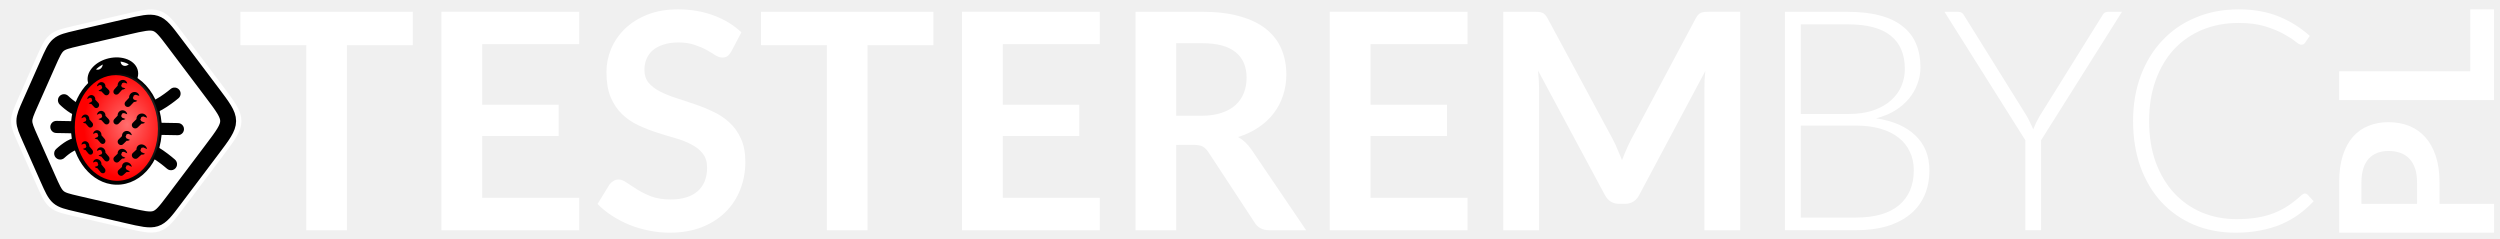
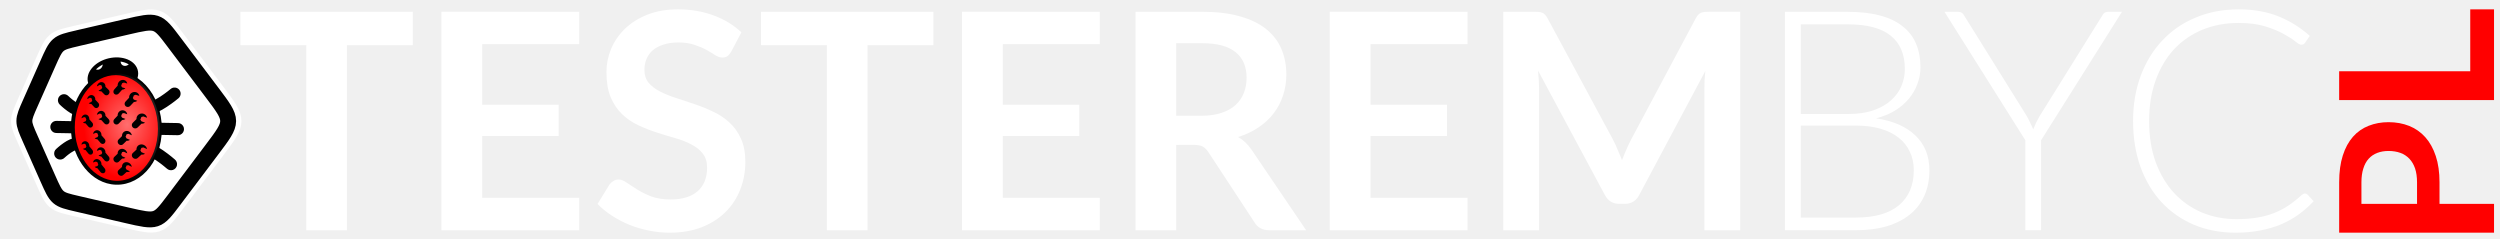
<svg xmlns="http://www.w3.org/2000/svg" xmlns:xlink="http://www.w3.org/1999/xlink" width="21cm" height="2cm" viewBox="0 0 210 20" version="1.1" id="svg1439">
  <defs id="defs1433">
    <radialGradient xlink:href="#linearGradient5689" id="radialGradient5691" cx="64.326" cy="96.216" fx="64.326" fy="96.216" r="7.019" gradientTransform="matrix(0,-0.9817508,0.7798978,0,19.37179,182.1664)" gradientUnits="userSpaceOnUse" />
    <linearGradient id="linearGradient5689">
      <stop style="stop-color:#ffffff;stop-opacity:1;" offset="0" id="stop5685" />
      <stop style="stop-color:#ffffff;stop-opacity:0;" offset="1" id="stop5687" />
    </linearGradient>
  </defs>
  <g id="layer1" transform="translate(0,-277)">
    <g id="g1055" transform="matrix(0.6679073,0,0,0.6679073,-52.3681,207.97)">
      <path style="fill:none;fill-opacity:1;stroke:#ffffff;stroke-width:2.098;stroke-linecap:butt;stroke-linejoin:miter;stroke-miterlimit:4;stroke-dasharray:none;stroke-opacity:1" d="m 87.851,107.65 c 0,0 1.477,-0.342 1.477,-0.342 0,0 1.573,-0.365 1.573,-0.365 0,0 1.678,-0.389 1.678,-0.389 0,0 1.794,-0.416 1.794,-0.416 3.989,-0.925 3.989,-0.925 6.215,2.029 0,0 1.179,1.564 1.179,1.564 0,0 1.226,1.627 1.226,1.627 0,0 1.276,1.693 1.276,1.693 0,0 1.329,1.764 1.329,1.764 2.833,3.759 2.833,3.759 0,7.518 0,0 -1.329,1.764 -1.329,1.764 0,0 -1.276,1.693 -1.276,1.693 0,0 -1.226,1.627 -1.226,1.627 0,0 -1.179,1.564 -1.179,1.564 -2.226,2.953 -2.226,2.953 -6.215,2.028 0,0 -1.794,-0.416 -1.794,-0.416 0,0 -1.678,-0.389 -1.678,-0.389 0,0 -1.573,-0.365 -1.573,-0.365 0,0 -1.477,-0.342 -1.477,-0.342 -2.701,-0.626 -2.701,-0.626 -3.939,-3.415 0,0 -0.593,-1.337 -0.593,-1.337 0,0 -0.577,-1.301 -0.577,-1.301 0,0 -0.562,-1.266 -0.562,-1.266 0,0 -0.547,-1.233 -0.547,-1.233 -1.052,-2.371 -1.052,-2.371 1.8e-5,-4.741 0,0 0.547,-1.233 0.547,-1.233 0,0 0.562,-1.266 0.562,-1.266 0,0 0.577,-1.301 0.577,-1.301 0,0 0.593,-1.337 0.593,-1.337 1.238,-2.789 1.238,-2.789 3.939,-3.415 0,0 0,0 0,0" id="path972" />
      <path id="path4808" d="m 88.151,108.16 c 0,0 1.409,-0.326 1.409,-0.326 0,0 1.5,-0.348 1.5,-0.348 0,0 1.6,-0.371 1.6,-0.371 0,0 1.711,-0.397 1.711,-0.397 3.803,-0.881 3.803,-0.881 5.925,1.934 0,0 1.124,1.491 1.124,1.491 0,0 1.169,1.551 1.169,1.551 0,0 1.217,1.614 1.217,1.614 0,0 1.268,1.682 1.268,1.682 2.701,3.584 2.701,3.584 0,7.168 0,0 -1.268,1.682 -1.268,1.682 0,0 -1.217,1.614 -1.217,1.614 0,0 -1.169,1.551 -1.169,1.551 0,0 -1.124,1.491 -1.124,1.491 -2.122,2.815 -2.122,2.815 -5.925,1.934 0,0 -1.711,-0.396 -1.711,-0.396 0,0 -1.6,-0.371 -1.6,-0.371 0,0 -1.5,-0.348 -1.5,-0.348 0,0 -1.409,-0.326 -1.409,-0.326 -2.575,-0.597 -2.575,-0.597 -3.755,-3.256 0,0 -0.566,-1.275 -0.566,-1.275 0,0 -0.55,-1.24 -0.55,-1.24 0,0 -0.536,-1.207 -0.536,-1.207 0,0 -0.521,-1.175 -0.521,-1.175 -1.003,-2.26 -1.003,-2.26 1.7e-5,-4.52 0,0 0.521,-1.175 0.521,-1.175 0,0 0.536,-1.207 0.536,-1.207 0,0 0.55,-1.24 0.55,-1.24 0,0 0.566,-1.275 0.566,-1.275 1.18,-2.659 1.18,-2.659 3.755,-3.256 0,0 0,0 0,0" style="fill:#ffffff;fill-opacity:1;stroke:#000000;stroke-width:2;stroke-linecap:butt;stroke-linejoin:miter;stroke-miterlimit:4;stroke-dasharray:none;stroke-opacity:1" />
      <g style="stroke:#ffffff;stroke-opacity:1" id="g1011" transform="matrix(0,-1.068323,1.068323,0,-7.834197,188.2703)">
        <path style="fill:#ffffff;fill-opacity:1;stroke:#ffffff;stroke-width:0.5;stroke-linecap:round;stroke-miterlimit:4;stroke-dasharray:none;stroke-opacity:1" d="m 70.856,97.005 c -0.605,0 -1.218,-0.354 -1.696,-0.972 -0.467,-0.603 -0.758,-1.399 -0.817,-2.203 -0.117,-1.592 0.697,-2.809 1.811,-2.809 1.114,0 2.213,1.216 2.47,2.809 0.129,0.803 0.025,1.599 -0.3,2.203 -0.333,0.618 -0.863,0.972 -1.468,0.972 0,0 0,0 0,0" id="path1007" />
        <path transform="scale(0.2645833)" id="path1009" d="m 274.531,359.254 c 0.223,-1.481 0.207,-3.054 -0.042,-4.619 -0.251,-1.538 -0.722,-3.034 -1.379,-4.397 -0.002,10e-4 -0.004,0.002 -0.006,0.003 -0.067,0.026 -0.137,0.05 -0.208,0.069 -0.071,0.019 -0.144,0.035 -0.218,0.048 -0.073,0.012 -0.148,0.021 -0.223,0.026 -0.054,0.003 -0.108,0.005 -0.163,0.005 -0.077,3e-5 -0.154,-0.004 -0.232,-0.011 -0.077,-0.007 -0.155,-0.018 -0.232,-0.032 -0.078,-0.015 -0.155,-0.033 -0.232,-0.054 -0.076,-0.021 -0.152,-0.046 -0.226,-0.074 -0.075,-0.028 -0.148,-0.059 -0.221,-0.094 -0.072,-0.035 -0.143,-0.073 -0.212,-0.114 -0.069,-0.041 -0.136,-0.084 -0.201,-0.13 -0.065,-0.046 -0.128,-0.096 -0.189,-0.147 -0.061,-0.052 -0.119,-0.106 -0.174,-0.162 -0.056,-0.056 -0.108,-0.115 -0.158,-0.176 -0.05,-0.06 -0.096,-0.122 -0.14,-0.186 -0.044,-0.064 -0.085,-0.129 -0.122,-0.196 -0.037,-0.066 -0.07,-0.134 -0.1,-0.202 -0.03,-0.069 -0.057,-0.139 -0.08,-0.209 -0.023,-0.07 -0.042,-0.141 -0.057,-0.211 -0.011,-0.05 -0.02,-0.1 -0.028,-0.149 -0.009,-0.071 -0.015,-0.142 -0.017,-0.212 -0.002,-0.07 -7.4e-4,-0.14 0.005,-0.209 0.005,-0.069 0.013,-0.138 0.026,-0.205 0.013,-0.067 0.03,-0.133 0.051,-0.197 0.02,-0.065 0.044,-0.128 0.071,-0.189 0.028,-0.061 0.059,-0.121 0.093,-0.178 0.034,-0.058 0.072,-0.113 0.112,-0.166 0.041,-0.053 0.085,-0.104 0.132,-0.153 0.047,-0.049 0.097,-0.094 0.15,-0.138 0.052,-0.043 0.107,-0.084 0.165,-0.121 -1.621,-1.589 -3.502,-2.452 -5.325,-2.453 -4.21,3e-4 -7.287,4.597 -6.846,10.615 0.472,6.438 4.737,11.998 9.496,11.998 2.061,-0.001 3.903,-1.092 5.173,-3.044 -0.022,-0.013 -0.045,-0.026 -0.067,-0.039 -0.075,-0.047 -0.147,-0.097 -0.218,-0.151 -0.071,-0.054 -0.139,-0.11 -0.205,-0.17 -0.066,-0.06 -0.129,-0.122 -0.189,-0.188 -0.06,-0.065 -0.118,-0.133 -0.172,-0.203 -0.054,-0.07 -0.105,-0.141 -0.153,-0.215 -0.048,-0.073 -0.092,-0.148 -0.133,-0.225 -0.04,-0.077 -0.077,-0.155 -0.11,-0.235 -0.033,-0.08 -0.062,-0.16 -0.088,-0.241 -0.025,-0.08 -0.046,-0.161 -0.064,-0.242 -0.013,-0.058 -0.023,-0.116 -0.032,-0.174 -0.011,-0.082 -0.018,-0.164 -0.02,-0.245 -0.003,-0.081 -0.002,-0.161 0.003,-0.241 0.004,-0.08 0.013,-0.159 0.025,-0.237 0.013,-0.077 0.031,-0.153 0.052,-0.228 0.021,-0.075 0.046,-0.147 0.074,-0.218 0.029,-0.071 0.062,-0.14 0.098,-0.206 0.036,-0.066 0.076,-0.13 0.119,-0.192 0.043,-0.061 0.09,-0.12 0.14,-0.176 0.05,-0.056 0.103,-0.109 0.159,-0.159 0.056,-0.05 0.114,-0.096 0.175,-0.14 0.062,-0.043 0.126,-0.083 0.193,-0.119 0.066,-0.036 0.134,-0.069 0.205,-0.099 0.071,-0.029 0.144,-0.054 0.218,-0.075 0.074,-0.021 0.15,-0.039 0.227,-0.053 0.077,-0.014 0.156,-0.023 0.235,-0.029 0.056,-0.004 0.113,-0.007 0.17,-0.007 0.081,5.1e-4 0.162,0.005 0.243,0.013 0.081,0.008 0.162,0.02 0.243,0.036 0.081,0.015 0.162,0.035 0.242,0.058 0.061,0.019 0.121,0.04 0.181,0.063 0,0 6.4e-4,-5e-5 6.4e-4,-5e-5" style="fill:#000000;fill-opacity:1;stroke:#ffffff;stroke-width:1.89;stroke-linecap:round;stroke-miterlimit:4;stroke-dasharray:none;stroke-opacity:1" />
      </g>
      <path style="fill:#ff0000;fill-opacity:1;stroke:#ffffff;stroke-width:0.516;stroke-miterlimit:4;stroke-dasharray:none;stroke-opacity:1" d="m 98.793,119.55 c 0,4.479 -3.057,7.617 -6.402,7.078 -2.952,-0.476 -5.102,-3.716 -5.102,-7.285 0,-3.569 2.15,-6.732 5.102,-7.101 1.553,-0.194 3.135,0.413 4.364,1.744 1.288,1.394 2.038,3.414 2.038,5.565 0,0 0,0 0,0" id="path1015" />
      <path id="path4814" d="m 91.975,118.389 -3.846,2.08 c -0.714,0.091 -1.309,0.4 -1.773,0.719 -0.564,0.387 -0.977,0.781 -0.977,0.781 a 0.914,0.914 0 1 0 1.258,1.324 c 0,0 0.322,-0.304 0.752,-0.6 0.43,-0.295 0.985,-0.49 1.072,-0.484 l 0.26,0.018 3.225,-1.746 3.766,2.174 0.215,0.014 c 0.347,0.021 1.311,0.476 2.049,0.984 0.737,0.508 1.303,1.006 1.303,1.006 a 0.914,0.914 0 1 0 1.209,-1.369 c 0,0 -0.636,-0.565 -1.475,-1.143 -0.74,-0.51 -1.617,-1.018 -2.596,-1.193 z" style="color:#000000;font-style:normal;font-variant:normal;font-weight:normal;font-stretch:normal;font-size:medium;line-height:normal;font-family:sans-serif;font-variant-ligatures:normal;font-variant-position:normal;font-variant-caps:normal;font-variant-numeric:normal;font-variant-alternates:normal;font-feature-settings:normal;text-indent:0;text-align:start;text-decoration:none;text-decoration-line:none;text-decoration-style:solid;text-decoration-color:#000000;letter-spacing:normal;word-spacing:normal;text-transform:none;writing-mode:lr-tb;direction:ltr;text-orientation:mixed;dominant-baseline:auto;baseline-shift:baseline;text-anchor:start;white-space:normal;shape-padding:0;clip-rule:nonzero;display:inline;overflow:visible;visibility:visible;opacity:1;isolation:auto;mix-blend-mode:normal;color-interpolation:sRGB;color-interpolation-filters:linearRGB;solid-color:#000000;solid-opacity:1;vector-effect:none;fill:#000000;fill-opacity:1;fill-rule:nonzero;stroke:#ffffff;stroke-width:0.3;stroke-linecap:round;stroke-linejoin:miter;stroke-miterlimit:4;stroke-dasharray:none;stroke-dashoffset:0;stroke-opacity:1;color-rendering:auto;image-rendering:auto;shape-rendering:auto;text-rendering:auto;enable-background:accumulate" />
      <path id="path4810" d="m 85.551,118.406 a 0.914,0.914 0 1 0 -0.031,1.826 l 15.207,0.273 a 0.914,0.914 0 1 0 0.033,-1.826 z" style="color:#000000;font-style:normal;font-variant:normal;font-weight:normal;font-stretch:normal;font-size:medium;line-height:normal;font-family:sans-serif;font-variant-ligatures:normal;font-variant-position:normal;font-variant-caps:normal;font-variant-numeric:normal;font-variant-alternates:normal;font-feature-settings:normal;text-indent:0;text-align:start;text-decoration:none;text-decoration-line:none;text-decoration-style:solid;text-decoration-color:#000000;letter-spacing:normal;word-spacing:normal;text-transform:none;writing-mode:lr-tb;direction:ltr;text-orientation:mixed;dominant-baseline:auto;baseline-shift:baseline;text-anchor:start;white-space:normal;shape-padding:0;clip-rule:nonzero;display:inline;overflow:visible;visibility:visible;opacity:1;isolation:auto;mix-blend-mode:normal;color-interpolation:sRGB;color-interpolation-filters:linearRGB;solid-color:#000000;solid-opacity:1;vector-effect:none;fill:#000000;fill-opacity:1;fill-rule:nonzero;stroke:#ffffff;stroke-width:0.3;stroke-linecap:round;stroke-linejoin:miter;stroke-miterlimit:4;stroke-dasharray:none;stroke-dashoffset:0;stroke-opacity:1;color-rendering:auto;image-rendering:auto;shape-rendering:auto;text-rendering:auto;enable-background:accumulate" />
      <g transform="matrix(0,-0.9817508,0.9817508,0,0.3047268,182.1664)" id="g4820">
        <path id="path4816" d="m 70.856,97.005 c -0.605,0 -1.218,-0.354 -1.696,-0.972 -0.467,-0.603 -0.758,-1.399 -0.817,-2.203 -0.117,-1.592 0.697,-2.809 1.811,-2.809 1.114,0 2.213,1.216 2.47,2.809 0.129,0.803 0.025,1.599 -0.3,2.203 -0.333,0.618 -0.863,0.972 -1.468,0.972 0,0 0,0 0,0" style="fill:#ffffff;fill-opacity:1;stroke:#000000;stroke-width:0.5;stroke-linecap:round;stroke-miterlimit:4;stroke-dasharray:none;stroke-opacity:1" />
        <path style="fill:#000000;fill-opacity:1;stroke:none;stroke-width:1.89;stroke-linecap:round;stroke-miterlimit:4;stroke-dasharray:none;stroke-opacity:1" d="m 274.531,359.254 c 0.223,-1.481 0.207,-3.054 -0.042,-4.619 -0.251,-1.538 -0.722,-3.034 -1.379,-4.397 -0.002,10e-4 -0.004,0.002 -0.006,0.003 -0.067,0.026 -0.137,0.05 -0.208,0.069 -0.071,0.019 -0.144,0.035 -0.218,0.048 -0.073,0.012 -0.148,0.021 -0.223,0.026 -0.054,0.003 -0.108,0.005 -0.163,0.005 -0.077,3e-5 -0.154,-0.004 -0.232,-0.011 -0.077,-0.007 -0.155,-0.018 -0.232,-0.032 -0.078,-0.015 -0.155,-0.033 -0.232,-0.054 -0.076,-0.021 -0.152,-0.046 -0.226,-0.074 -0.075,-0.028 -0.148,-0.059 -0.221,-0.094 -0.072,-0.035 -0.143,-0.073 -0.212,-0.114 -0.069,-0.041 -0.136,-0.084 -0.201,-0.13 -0.065,-0.046 -0.128,-0.096 -0.189,-0.147 -0.061,-0.052 -0.119,-0.106 -0.174,-0.162 -0.056,-0.056 -0.108,-0.115 -0.158,-0.176 -0.05,-0.06 -0.096,-0.122 -0.14,-0.186 -0.044,-0.064 -0.085,-0.129 -0.122,-0.196 -0.037,-0.066 -0.07,-0.134 -0.1,-0.202 -0.03,-0.069 -0.057,-0.139 -0.08,-0.209 -0.023,-0.07 -0.042,-0.141 -0.057,-0.211 -0.011,-0.05 -0.02,-0.1 -0.028,-0.149 -0.009,-0.071 -0.015,-0.142 -0.017,-0.212 -0.002,-0.07 -7.4e-4,-0.14 0.005,-0.209 0.005,-0.069 0.013,-0.138 0.026,-0.205 0.013,-0.067 0.03,-0.133 0.051,-0.197 0.02,-0.065 0.044,-0.128 0.071,-0.189 0.028,-0.061 0.059,-0.121 0.093,-0.178 0.034,-0.058 0.072,-0.113 0.112,-0.166 0.041,-0.053 0.085,-0.104 0.132,-0.153 0.047,-0.049 0.097,-0.094 0.15,-0.138 0.052,-0.043 0.107,-0.084 0.165,-0.121 -1.621,-1.589 -3.502,-2.452 -5.325,-2.453 -4.21,3e-4 -7.287,4.597 -6.846,10.615 0.472,6.438 4.737,11.998 9.496,11.998 2.061,-0.001 3.903,-1.092 5.173,-3.044 -0.022,-0.013 -0.045,-0.026 -0.067,-0.039 -0.075,-0.047 -0.147,-0.097 -0.218,-0.151 -0.071,-0.054 -0.139,-0.11 -0.205,-0.17 -0.066,-0.06 -0.129,-0.122 -0.189,-0.188 -0.06,-0.065 -0.118,-0.133 -0.172,-0.203 -0.054,-0.07 -0.105,-0.141 -0.153,-0.215 -0.048,-0.073 -0.092,-0.148 -0.133,-0.225 -0.04,-0.077 -0.077,-0.155 -0.11,-0.235 -0.033,-0.08 -0.062,-0.16 -0.088,-0.241 -0.025,-0.08 -0.046,-0.161 -0.064,-0.242 -0.013,-0.058 -0.023,-0.116 -0.032,-0.174 -0.011,-0.082 -0.018,-0.164 -0.02,-0.245 -0.003,-0.081 -0.002,-0.161 0.003,-0.241 0.004,-0.08 0.013,-0.159 0.025,-0.237 0.013,-0.077 0.031,-0.153 0.052,-0.228 0.021,-0.075 0.046,-0.147 0.074,-0.218 0.029,-0.071 0.062,-0.14 0.098,-0.206 0.036,-0.066 0.076,-0.13 0.119,-0.192 0.043,-0.061 0.09,-0.12 0.14,-0.176 0.05,-0.056 0.103,-0.109 0.159,-0.159 0.056,-0.05 0.114,-0.096 0.175,-0.14 0.062,-0.043 0.126,-0.083 0.193,-0.119 0.066,-0.036 0.134,-0.069 0.205,-0.099 0.071,-0.029 0.144,-0.054 0.218,-0.075 0.074,-0.021 0.15,-0.039 0.227,-0.053 0.077,-0.014 0.156,-0.023 0.235,-0.029 0.056,-0.004 0.113,-0.007 0.17,-0.007 0.081,5.1e-4 0.162,0.005 0.243,0.013 0.081,0.008 0.162,0.02 0.243,0.036 0.081,0.015 0.162,0.035 0.242,0.058 0.061,0.019 0.121,0.04 0.181,0.063 0,0 6.4e-4,-5e-5 6.4e-4,-5e-5" id="path4818" transform="scale(0.2645833)" />
      </g>
      <path id="path4812" d="m 100.316,114.213 a 0.914,0.914 0 0 0 -0.557,0.225 c 0,0 -0.564,0.477 -1.299,0.957 -0.735,0.48 -1.69,0.896 -2.035,0.904 l -0.219,0.006 -3.766,2.037 -3.225,-1.861 -0.256,0.008 c -0.085,0.002 -0.652,-0.216 -1.086,-0.529 -0.434,-0.313 -0.758,-0.631 -0.758,-0.631 a 0.914,0.914 0 1 0 -1.283,1.301 c 0,0 0.41,0.406 0.971,0.811 0.462,0.334 1.052,0.665 1.766,0.779 l 3.842,2.217 4.455,-2.41 c 0.976,-0.145 1.855,-0.619 2.594,-1.102 0.841,-0.55 1.48,-1.094 1.48,-1.094 a 0.914,0.914 0 0 0 -0.625,-1.617 z" style="color:#000000;font-style:normal;font-variant:normal;font-weight:normal;font-stretch:normal;font-size:medium;line-height:normal;font-family:sans-serif;font-variant-ligatures:normal;font-variant-position:normal;font-variant-caps:normal;font-variant-numeric:normal;font-variant-alternates:normal;font-feature-settings:normal;text-indent:0;text-align:start;text-decoration:none;text-decoration-line:none;text-decoration-style:solid;text-decoration-color:#000000;letter-spacing:normal;word-spacing:normal;text-transform:none;writing-mode:lr-tb;direction:ltr;text-orientation:mixed;dominant-baseline:auto;baseline-shift:baseline;text-anchor:start;white-space:normal;shape-padding:0;clip-rule:nonzero;display:inline;overflow:visible;visibility:visible;opacity:1;isolation:auto;mix-blend-mode:normal;color-interpolation:sRGB;color-interpolation-filters:linearRGB;solid-color:#000000;solid-opacity:1;vector-effect:none;fill:#000000;fill-opacity:1;fill-rule:nonzero;stroke:#ffffff;stroke-width:0.3;stroke-linecap:round;stroke-linejoin:miter;stroke-miterlimit:4;stroke-dasharray:none;stroke-dashoffset:0;stroke-opacity:1;color-rendering:auto;image-rendering:auto;shape-rendering:auto;text-rendering:auto;enable-background:accumulate" />
      <path id="path4822" d="m 98.515,119.545 c 0,4.262 -2.909,7.249 -6.093,6.736 -2.81,-0.453 -4.856,-3.536 -4.856,-6.933 0,-3.397 2.046,-6.407 4.856,-6.758 1.478,-0.185 2.983,0.393 4.153,1.66 1.225,1.326 1.939,3.249 1.939,5.296 0,0 0,0 0,0" style="fill:#ff0000;fill-opacity:1;stroke:#000000;stroke-width:0.491;stroke-miterlimit:4;stroke-dasharray:none;stroke-opacity:1" />
      <path style="opacity:0.433;fill:url(#radialGradient5691);fill-opacity:1;stroke:none;stroke-width:0.491;stroke-miterlimit:4;stroke-dasharray:none;stroke-opacity:1" d="m 98.515,119.545 c 0,4.262 -2.909,7.249 -6.093,6.736 -2.81,-0.453 -4.856,-3.536 -4.856,-6.933 0,-3.397 2.046,-6.407 4.856,-6.758 1.478,-0.185 2.983,0.393 4.153,1.66 1.225,1.326 1.939,3.249 1.939,5.296 0,0 0,0 0,0" id="path4862" />
      <path style="opacity:1;fill:#000000;fill-opacity:1;stroke:none;stroke-width:4.204;stroke-linecap:round;stroke-miterlimit:4;stroke-dasharray:none;stroke-opacity:1" d="m 89.681,115.362 c -0.168,0.085 -0.287,0.257 -0.315,0.453 0,0 0.347,-0.172 0.347,-0.172 0,0 0.188,0.048 0.188,0.048 0,0 0.104,0.282 0.104,0.282 0,0 -0.101,0.19 -0.101,0.19 0,0 -0.349,0.169 -0.349,0.169 0.097,0.078 0.218,0.114 0.341,0.101 0,0 0.37,0.399 0.37,0.399 0.085,0.097 0.215,0.135 0.338,0.098 0.124,-0.037 0.223,-0.143 0.256,-0.277 0.034,-0.134 -0.003,-0.275 -0.095,-0.366 0,0 -0.377,-0.397 -0.377,-0.397 0,0 -1.31e-4,-3.6e-4 -1.31e-4,-3.6e-4 0.007,-0.087 -0.005,-0.174 -0.034,-0.254 -0.051,-0.137 -0.151,-0.243 -0.278,-0.294 -0.126,-0.051 -0.268,-0.043 -0.395,0.021 0,0 7e-6,0 7e-6,0" id="path4826" />
      <path id="path4828" d="m 95.52,114.946 c 0.216,0.067 0.371,0.244 0.408,0.465 0,0 -0.448,-0.142 -0.448,-0.142 0,0 -0.238,0.082 -0.238,0.082 0,0 -0.13,0.329 -0.13,0.329 0,0 0.126,0.199 0.126,0.199 0,0 0.443,0.147 0.443,0.147 -0.124,0.1 -0.278,0.154 -0.433,0.153 0,0 -0.455,0.48 -0.455,0.48 -0.102,0.114 -0.257,0.166 -0.402,0.136 -0.145,-0.03 -0.258,-0.136 -0.297,-0.276 -0.039,-0.141 0.003,-0.294 0.109,-0.402 0,0 0.443,-0.476 0.443,-0.476 0,0 1.57e-4,-4e-4 1.57e-4,-4e-4 -0.008,-0.095 0.006,-0.191 0.041,-0.282 0.061,-0.158 0.183,-0.29 0.338,-0.367 0.156,-0.078 0.334,-0.093 0.494,-0.044 0,0 -3e-6,0 -3e-6,0" style="opacity:1;fill:#000000;fill-opacity:1;stroke:none;stroke-width:4.204;stroke-linecap:round;stroke-miterlimit:4;stroke-dasharray:none;stroke-opacity:1" />
      <path style="opacity:1;fill:#000000;fill-opacity:1;stroke:none;stroke-width:4.204;stroke-linecap:round;stroke-miterlimit:4;stroke-dasharray:none;stroke-opacity:1" d="m 96.481,117.669 c 0.224,0.08 0.385,0.269 0.423,0.496 0,0 -0.466,-0.17 -0.466,-0.17 0,0 -0.247,0.071 -0.247,0.071 0,0 -0.134,0.329 -0.134,0.329 0,0 0.131,0.21 0.131,0.21 0,0 0.46,0.174 0.46,0.174 -0.129,0.095 -0.289,0.141 -0.45,0.132 0,0 -0.472,0.463 -0.472,0.463 -0.106,0.11 -0.266,0.154 -0.417,0.116 -0.15,-0.038 -0.268,-0.152 -0.308,-0.298 -0.04,-0.145 0.003,-0.3 0.113,-0.404 0,0 0.46,-0.461 0.46,-0.461 0,0 1.63e-4,-4e-4 1.63e-4,-4e-4 -0.009,-0.097 0.006,-0.194 0.043,-0.285 0.064,-0.157 0.19,-0.285 0.35,-0.355 0.162,-0.071 0.346,-0.077 0.513,-0.018 0,0 -3e-6,0 -3e-6,0" id="path4830" />
      <path id="path4832" d="m 94.594,119.871 c 0.208,0.087 0.358,0.275 0.393,0.495 0,0 -0.432,-0.182 -0.432,-0.182 0,0 -0.229,0.058 -0.229,0.058 0,0 -0.125,0.311 -0.125,0.311 0,0 0.122,0.207 0.122,0.207 0,0 0.427,0.186 0.427,0.186 -0.12,0.086 -0.268,0.125 -0.418,0.109 0,0 -0.439,0.428 -0.439,0.428 -0.099,0.102 -0.248,0.138 -0.388,0.095 -0.14,-0.043 -0.249,-0.158 -0.286,-0.3 -0.037,-0.142 0.003,-0.289 0.106,-0.385 0,0 0.427,-0.426 0.427,-0.426 0,0 1.51e-4,-3.8e-4 1.51e-4,-3.8e-4 -0.008,-0.094 0.006,-0.187 0.04,-0.273 0.059,-0.149 0.176,-0.267 0.326,-0.328 0.15,-0.061 0.322,-0.06 0.477,0.004 0,0 -4e-6,0 -4e-6,0" style="opacity:1;fill:#000000;fill-opacity:1;stroke:none;stroke-width:4.204;stroke-linecap:round;stroke-miterlimit:4;stroke-dasharray:none;stroke-opacity:1" />
      <path id="path4834" d="m 88.953,117.8 c -0.162,0.074 -0.278,0.238 -0.305,0.429 0,0 0.336,-0.151 0.336,-0.151 0,0 0.182,0.057 0.182,0.057 0,0 0.101,0.283 0.101,0.283 0,0 -0.098,0.182 -0.098,0.182 0,0 -0.338,0.147 -0.338,0.147 0.094,0.082 0.211,0.123 0.33,0.117 0,0 0.358,0.412 0.358,0.412 0.082,0.1 0.208,0.144 0.327,0.114 0.12,-0.03 0.215,-0.129 0.248,-0.259 0.033,-0.13 -0.003,-0.271 -0.092,-0.365 0,0 -0.365,-0.411 -0.365,-0.411 0,0 -1.25e-4,-3.5e-4 -1.25e-4,-3.5e-4 0.007,-0.086 -0.005,-0.172 -0.033,-0.251 -0.103,-0.286 -0.395,-0.421 -0.651,-0.304 0,0 -8e-6,0 -8e-6,0" style="opacity:1;fill:#000000;fill-opacity:1;stroke:none;stroke-width:4.204;stroke-linecap:round;stroke-miterlimit:4;stroke-dasharray:none;stroke-opacity:1" />
      <path style="opacity:1;fill:#000000;fill-opacity:1;stroke:none;stroke-width:4.204;stroke-linecap:round;stroke-miterlimit:4;stroke-dasharray:none;stroke-opacity:1" d="m 90.432,119.763 c -0.173,0.069 -0.297,0.233 -0.325,0.43 0,0 0.358,-0.141 0.358,-0.141 0,0 0.195,0.067 0.195,0.067 0,0 0.108,0.297 0.108,0.297 0,0 -0.105,0.183 -0.105,0.183 0,0 -0.361,0.137 -0.361,0.137 0.1,0.089 0.225,0.137 0.352,0.136 0,0 0.383,0.443 0.383,0.443 0.088,0.107 0.222,0.159 0.35,0.134 0.128,-0.025 0.23,-0.123 0.265,-0.257 0.035,-0.133 -0.003,-0.28 -0.098,-0.382 0,0 -0.39,-0.441 -0.39,-0.441 0,0 -1.36e-4,-3.7e-4 -1.36e-4,-3.7e-4 0.007,-0.088 -0.005,-0.178 -0.036,-0.262 -0.053,-0.144 -0.157,-0.262 -0.288,-0.326 -0.13,-0.064 -0.277,-0.07 -0.408,-0.018 0,0 3e-6,-1e-5 3e-6,-1e-5" id="path4836" />
      <path id="path4838" d="m 96.481,121.574 c 0.224,0.097 0.385,0.298 0.423,0.528 0,0 -0.466,-0.205 -0.466,-0.205 0,0 -0.247,0.052 -0.247,0.052 0,0 -0.134,0.318 -0.134,0.318 0,0 0.131,0.22 0.131,0.22 0,0 0.46,0.209 0.46,0.209 -0.129,0.085 -0.289,0.12 -0.45,0.098 0,0 -0.472,0.428 -0.472,0.428 -0.106,0.102 -0.266,0.134 -0.417,0.085 -0.15,-0.05 -0.268,-0.173 -0.308,-0.321 -0.04,-0.148 0.003,-0.299 0.113,-0.395 0,0 0.46,-0.426 0.46,-0.426 0,0 1.62e-4,-3.9e-4 1.62e-4,-3.9e-4 -0.009,-0.098 0.006,-0.194 0.043,-0.282 0.133,-0.318 0.518,-0.458 0.863,-0.308 0,0 -3e-6,-3e-5 -3e-6,-3e-5" style="opacity:1;fill:#000000;fill-opacity:1;stroke:none;stroke-width:4.204;stroke-linecap:round;stroke-miterlimit:4;stroke-dasharray:none;stroke-opacity:1" />
      <path style="opacity:1;fill:#000000;fill-opacity:1;stroke:none;stroke-width:4.204;stroke-linecap:round;stroke-miterlimit:4;stroke-dasharray:none;stroke-opacity:1" d="m 88.953,121.139 c -0.162,0.062 -0.278,0.217 -0.305,0.407 0,0 0.336,-0.126 0.336,-0.126 0,0 0.182,0.07 0.182,0.07 0,0 0.101,0.291 0.101,0.291 0,0 -0.098,0.175 -0.098,0.175 0,0 -0.338,0.122 -0.338,0.122 0.094,0.089 0.211,0.139 0.33,0.142 0,0 0.358,0.439 0.358,0.439 0.082,0.106 0.208,0.16 0.327,0.139 0.12,-0.021 0.215,-0.113 0.248,-0.241 0.033,-0.128 -0.003,-0.271 -0.092,-0.372 0,0 -0.365,-0.438 -0.365,-0.438 0,0 -1.25e-4,-3.6e-4 -1.25e-4,-3.6e-4 0.007,-0.085 -0.005,-0.172 -0.033,-0.254 -0.103,-0.294 -0.395,-0.451 -0.651,-0.353 0,0 -1.5e-5,-3e-5 -1.5e-5,-3e-5" id="path4840" />
      <path style="opacity:1;fill:#000000;fill-opacity:1;stroke:none;stroke-width:4.204;stroke-linecap:round;stroke-miterlimit:4;stroke-dasharray:none;stroke-opacity:1" d="m 94.594,123.816 c 0.208,0.103 0.358,0.303 0.393,0.526 0,0 -0.432,-0.216 -0.432,-0.216 0,0 -0.229,0.04 -0.229,0.04 0,0 -0.125,0.301 -0.125,0.301 0,0 0.122,0.217 0.122,0.217 0,0 0.427,0.22 0.427,0.22 -0.12,0.076 -0.268,0.103 -0.418,0.076 0,0 -0.439,0.393 -0.439,0.393 -0.099,0.094 -0.248,0.119 -0.388,0.065 -0.14,-0.054 -0.249,-0.177 -0.286,-0.322 -0.037,-0.145 0.003,-0.289 0.106,-0.376 0,0 0.427,-0.392 0.427,-0.392 0,0 1.51e-4,-3.7e-4 1.51e-4,-3.7e-4 -0.008,-0.094 0.006,-0.187 0.04,-0.27 0.123,-0.301 0.481,-0.42 0.802,-0.261 0,0 -3e-6,-4e-5 -3e-6,-4e-5" id="path4842" />
      <path id="path4844" d="m 90.432,123.38 c -0.173,0.056 -0.297,0.209 -0.325,0.404 0,0 0.358,-0.112 0.358,-0.112 0,0 0.195,0.082 0.195,0.082 0,0 0.108,0.306 0.108,0.306 0,0 -0.105,0.175 -0.105,0.175 0,0 -0.361,0.108 -0.361,0.108 0.1,0.097 0.225,0.155 0.352,0.164 0,0 0.383,0.473 0.383,0.473 0.088,0.114 0.222,0.176 0.35,0.161 0.128,-0.015 0.23,-0.105 0.265,-0.236 0.035,-0.131 -0.003,-0.28 -0.098,-0.39 0,0 -0.39,-0.472 -0.39,-0.472 0,0 -1.36e-4,-3.8e-4 -1.36e-4,-3.8e-4 0.007,-0.088 -0.005,-0.178 -0.036,-0.264 -0.11,-0.309 -0.423,-0.487 -0.696,-0.399 0,0 3e-6,-3e-5 3e-6,-3e-5" style="opacity:1;fill:#000000;fill-opacity:1;stroke:none;stroke-width:4.204;stroke-linecap:round;stroke-miterlimit:4;stroke-dasharray:none;stroke-opacity:1" />
      <path id="path4846" d="m 90.92,117.339 c -0.177,0.079 -0.303,0.251 -0.332,0.452 0,0 0.366,-0.161 0.366,-0.161 0,0 0.199,0.057 0.199,0.057 0,0 0.11,0.295 0.11,0.295 0,0 -0.107,0.191 -0.107,0.191 0,0 -0.369,0.157 -0.369,0.157 0.102,0.084 0.23,0.127 0.36,0.119 0,0 0.391,0.427 0.391,0.427 0.09,0.104 0.227,0.149 0.357,0.117 0.131,-0.032 0.235,-0.137 0.271,-0.273 0.036,-0.137 -0.003,-0.283 -0.101,-0.381 0,0 -0.399,-0.425 -0.399,-0.425 0,0 -1.39e-4,-3.7e-4 -1.39e-4,-3.7e-4 0.007,-0.09 -0.005,-0.179 -0.036,-0.262 -0.054,-0.143 -0.16,-0.256 -0.294,-0.314 -0.133,-0.058 -0.283,-0.056 -0.417,0.003 0,0 3e-6,0 3e-6,0" style="opacity:1;fill:#000000;fill-opacity:1;stroke:none;stroke-width:4.204;stroke-linecap:round;stroke-miterlimit:4;stroke-dasharray:none;stroke-opacity:1" />
      <path id="path4848" d="m 94.026,117.256 c 0.203,0.075 0.35,0.254 0.384,0.469 0,0 -0.422,-0.158 -0.422,-0.158 0,0 -0.224,0.069 -0.224,0.069 0,0 -0.122,0.314 -0.122,0.314 0,0 0.119,0.199 0.119,0.199 0,0 0.418,0.162 0.418,0.162 -0.117,0.091 -0.262,0.137 -0.408,0.13 0,0 -0.429,0.446 -0.429,0.446 -0.097,0.106 -0.242,0.15 -0.379,0.114 -0.137,-0.035 -0.244,-0.143 -0.28,-0.281 -0.036,-0.138 0.003,-0.286 0.103,-0.386 0,0 0.418,-0.443 0.418,-0.443 0,0 1.48e-4,-3.9e-4 1.48e-4,-3.9e-4 -0.008,-0.092 0.006,-0.185 0.039,-0.272 0.058,-0.151 0.172,-0.273 0.318,-0.341 0.147,-0.069 0.315,-0.076 0.466,-0.021 0,0 -4e-6,-10e-6 -4e-6,-10e-6" style="opacity:1;fill:#000000;fill-opacity:1;stroke:none;stroke-width:4.204;stroke-linecap:round;stroke-miterlimit:4;stroke-dasharray:none;stroke-opacity:1" />
      <path style="opacity:1;fill:#000000;fill-opacity:1;stroke:none;stroke-width:4.204;stroke-linecap:round;stroke-miterlimit:4;stroke-dasharray:none;stroke-opacity:1" d="m 94.026,122.131 c 0.203,0.095 0.35,0.288 0.384,0.507 0,0 -0.422,-0.2 -0.422,-0.2 0,0 -0.224,0.047 -0.224,0.047 0,0 -0.122,0.302 -0.122,0.302 0,0 0.119,0.21 0.119,0.21 0,0 0.418,0.203 0.418,0.203 -0.117,0.08 -0.262,0.111 -0.408,0.09 0,0 -0.429,0.404 -0.429,0.404 -0.097,0.097 -0.242,0.126 -0.379,0.077 -0.137,-0.049 -0.244,-0.167 -0.28,-0.309 -0.036,-0.142 0.003,-0.286 0.103,-0.376 0,0 0.418,-0.402 0.418,-0.402 0,0 1.48e-4,-3.7e-4 1.48e-4,-3.7e-4 -0.008,-0.093 0.006,-0.185 0.039,-0.269 0.121,-0.302 0.471,-0.431 0.784,-0.285 0,0 -4e-6,-3e-5 -4e-6,-3e-5" id="path4850" />
      <path id="path4852" d="m 90.92,121.908 c -0.177,0.062 -0.303,0.221 -0.332,0.419 0,0 0.366,-0.125 0.366,-0.125 0,0 0.199,0.077 0.199,0.077 0,0 0.11,0.305 0.11,0.305 0,0 -0.107,0.18 -0.107,0.18 0,0 -0.369,0.121 -0.369,0.121 0.102,0.094 0.23,0.149 0.36,0.154 0,0 0.391,0.466 0.391,0.466 0.09,0.113 0.227,0.171 0.357,0.152 0.131,-0.019 0.235,-0.114 0.271,-0.247 0.036,-0.133 -0.003,-0.283 -0.101,-0.391 0,0 -0.399,-0.465 -0.399,-0.465 0,0 -1.38e-4,-3.8e-4 -1.38e-4,-3.8e-4 0.007,-0.089 -0.005,-0.18 -0.036,-0.266 -0.054,-0.148 -0.16,-0.272 -0.294,-0.343 -0.133,-0.071 -0.283,-0.084 -0.417,-0.038 0,0 2e-6,-2e-5 2e-6,-2e-5" style="opacity:1;fill:#000000;fill-opacity:1;stroke:none;stroke-width:4.204;stroke-linecap:round;stroke-miterlimit:4;stroke-dasharray:none;stroke-opacity:1" />
      <path style="opacity:1;fill:#000000;fill-opacity:1;stroke:none;stroke-width:4.204;stroke-linecap:round;stroke-miterlimit:4;stroke-dasharray:none;stroke-opacity:1" d="m 94.026,113.42 c 0.203,0.059 0.35,0.226 0.384,0.44 0,0 -0.422,-0.125 -0.422,-0.125 0,0 -0.224,0.087 -0.224,0.087 0,0 -0.122,0.324 -0.122,0.324 0,0 0.119,0.19 0.119,0.19 0,0 0.418,0.129 0.418,0.129 -0.117,0.1 -0.262,0.157 -0.408,0.162 0,0 -0.429,0.479 -0.429,0.479 -0.097,0.114 -0.242,0.168 -0.379,0.144 -0.137,-0.025 -0.244,-0.124 -0.28,-0.26 -0.036,-0.135 0.003,-0.286 0.103,-0.394 0,0 0.418,-0.476 0.418,-0.476 0,0 1.48e-4,-4e-4 1.48e-4,-4e-4 -0.008,-0.092 0.006,-0.186 0.039,-0.275 0.058,-0.155 0.172,-0.287 0.318,-0.366 0.147,-0.08 0.315,-0.101 0.466,-0.057 0,0 -4e-6,0 -4e-6,0" id="path4854" />
      <path id="path4856" d="m 90.92,113.744 c -0.177,0.093 -0.303,0.275 -0.332,0.477 0,0 0.366,-0.19 0.366,-0.19 0,0 0.199,0.042 0.199,0.042 0,0 0.11,0.286 0.11,0.286 0,0 -0.107,0.199 -0.107,0.199 0,0 -0.369,0.186 -0.369,0.186 0.102,0.076 0.23,0.109 0.36,0.091 0,0 0.391,0.397 0.391,0.397 0.09,0.097 0.227,0.131 0.357,0.089 0.131,-0.042 0.235,-0.155 0.271,-0.295 0.036,-0.139 -0.003,-0.283 -0.101,-0.373 0,0 -0.399,-0.395 -0.399,-0.395 0,0 -1.39e-4,-3.6e-4 -1.39e-4,-3.6e-4 0.007,-0.09 -0.005,-0.179 -0.036,-0.26 -0.054,-0.139 -0.16,-0.244 -0.294,-0.291 -0.133,-0.047 -0.283,-0.034 -0.417,0.036 0,0 3e-6,0 3e-6,0" style="opacity:1;fill:#000000;fill-opacity:1;stroke:none;stroke-width:4.204;stroke-linecap:round;stroke-miterlimit:4;stroke-dasharray:none;stroke-opacity:1" />
    </g>
    <path id="path853" style="font-style:normal;font-variant:normal;font-weight:bold;font-stretch:normal;font-size:25.385px;line-height:1.25;font-family:Lato;-inkscape-font-specification:'Lato Bold';letter-spacing:0px;word-spacing:0px;fill:#ffffff;fill-opacity:1;stroke:none;stroke-width:0.446;stroke-miterlimit:4;stroke-dasharray:none;stroke-opacity:1" d="m 34.677,277.989 v 2.805 H 29.143 v 15.549 H 25.728 V 280.794 H 20.194 v -2.805 z" />
    <path id="path855" style="font-style:normal;font-variant:normal;font-weight:bold;font-stretch:normal;font-size:25.385px;line-height:1.25;font-family:Lato;-inkscape-font-specification:'Lato Bold';letter-spacing:0px;word-spacing:0px;fill:#ffffff;fill-opacity:1;stroke:none;stroke-width:0.446;stroke-miterlimit:4;stroke-dasharray:none;stroke-opacity:1" d="m 48.654,277.989 v 2.716 h -8.149 v 5.09 h 6.423 v 2.627 h -6.423 v 5.191 h 8.149 v 2.729 H 37.078 v -18.354 z" />
    <path id="path857" style="font-style:normal;font-variant:normal;font-weight:bold;font-stretch:normal;font-size:25.385px;line-height:1.25;font-family:Lato;-inkscape-font-specification:'Lato Bold';letter-spacing:0px;word-spacing:0px;fill:#ffffff;fill-opacity:1;stroke:none;stroke-width:0.446;stroke-miterlimit:4;stroke-dasharray:none;stroke-opacity:1" d="m 61.429,281.328 q -0.152,0.267 -0.33,0.393 -0.165,0.114 -0.419,0.114 -0.267,0 -0.584,-0.19 -0.305,-0.203 -0.736,-0.444 -0.432,-0.241 -1.015,-0.432 -0.571,-0.203 -1.358,-0.203 -0.711,0 -1.244,0.178 -0.533,0.165 -0.901,0.47 -0.355,0.305 -0.533,0.736 -0.178,0.419 -0.178,0.927 0,0.647 0.355,1.079 0.368,0.432 0.965,0.736 0.597,0.305 1.358,0.546 0.762,0.241 1.561,0.52 0.8,0.267 1.561,0.635 0.762,0.355 1.358,0.914 0.597,0.546 0.952,1.345 0.368,0.8 0.368,1.942 0,1.244 -0.432,2.335 -0.419,1.079 -1.244,1.891 -0.812,0.8 -1.993,1.269 -1.18,0.457 -2.704,0.457 -0.876,0 -1.726,-0.178 -0.85,-0.165 -1.637,-0.482 -0.774,-0.317 -1.46,-0.762 -0.685,-0.444 -1.219,-0.99 l 1.003,-1.637 q 0.127,-0.178 0.33,-0.292 0.203,-0.127 0.432,-0.127 0.317,0 0.685,0.267 0.368,0.254 0.876,0.571 0.508,0.317 1.18,0.584 0.685,0.254 1.637,0.254 1.46,0 2.259,-0.685 0.8,-0.698 0.8,-1.993 0,-0.723 -0.368,-1.18 -0.355,-0.457 -0.952,-0.762 -0.597,-0.317 -1.358,-0.533 -0.762,-0.216 -1.549,-0.47 -0.787,-0.254 -1.549,-0.609 -0.762,-0.355 -1.358,-0.927 -0.597,-0.571 -0.965,-1.422 -0.355,-0.863 -0.355,-2.12 0,-1.003 0.393,-1.955 0.406,-0.952 1.168,-1.688 0.762,-0.736 1.879,-1.18 1.117,-0.444 2.564,-0.444 1.625,0 2.995,0.508 1.371,0.508 2.335,1.422 z" />
    <path id="path859" style="font-style:normal;font-variant:normal;font-weight:bold;font-stretch:normal;font-size:25.385px;line-height:1.25;font-family:Lato;-inkscape-font-specification:'Lato Bold';letter-spacing:0px;word-spacing:0px;fill:#ffffff;fill-opacity:1;stroke:none;stroke-width:0.446;stroke-miterlimit:4;stroke-dasharray:none;stroke-opacity:1" d="m 78.407,277.989 v 2.805 h -5.534 v 15.549 H 69.459 V 280.794 H 63.925 v -2.805 z" />
    <path id="path861" style="font-style:normal;font-variant:normal;font-weight:bold;font-stretch:normal;font-size:25.385px;line-height:1.25;font-family:Lato;-inkscape-font-specification:'Lato Bold';letter-spacing:0px;word-spacing:0px;fill:#ffffff;fill-opacity:1;stroke:none;stroke-width:0.446;stroke-miterlimit:4;stroke-dasharray:none;stroke-opacity:1" d="m 92.385,277.989 v 2.716 h -8.149 v 5.09 h 6.423 v 2.627 h -6.423 v 5.191 h 8.149 v 2.729 H 80.809 v -18.354 z" />
    <path id="path863" style="font-style:normal;font-variant:normal;font-weight:bold;font-stretch:normal;font-size:25.385px;line-height:1.25;font-family:Lato;-inkscape-font-specification:'Lato Bold';letter-spacing:0px;word-spacing:0px;fill:#ffffff;fill-opacity:1;stroke:none;stroke-width:0.446;stroke-miterlimit:4;stroke-dasharray:none;stroke-opacity:1" d="m 98.8,289.172 v 7.171 h -3.414 v -18.354 h 5.597 q 1.866,0 3.199,0.393 1.345,0.381 2.196,1.079 0.863,0.698 1.269,1.675 0.406,0.965 0.406,2.132 0,0.927 -0.279,1.752 -0.267,0.825 -0.787,1.498 -0.508,0.673 -1.269,1.18 -0.749,0.508 -1.714,0.812 0.647,0.368 1.117,1.053 l 4.595,6.778 h -3.084 q -0.876,0 -1.269,-0.685 l -3.859,-5.877 q -0.216,-0.33 -0.482,-0.47 -0.254,-0.14 -0.762,-0.14 z m 0,-2.45 h 2.132 q 0.965,0 1.675,-0.241 0.723,-0.241 1.18,-0.66 0.47,-0.432 0.698,-1.015 0.228,-0.584 0.228,-1.282 0,-1.396 -0.927,-2.145 -0.914,-0.749 -2.805,-0.749 h -2.183 z" />
    <path id="path865" style="font-style:normal;font-variant:normal;font-weight:bold;font-stretch:normal;font-size:25.385px;line-height:1.25;font-family:Lato;-inkscape-font-specification:'Lato Bold';letter-spacing:0px;word-spacing:0px;fill:#ffffff;fill-opacity:1;stroke:none;stroke-width:0.446;stroke-miterlimit:4;stroke-dasharray:none;stroke-opacity:1" d="m 123.274,277.989 v 2.716 h -8.149 v 5.09 h 6.423 v 2.627 h -6.423 v 5.191 h 8.149 v 2.729 h -11.576 v -18.354 z" />
    <path id="path867" style="font-style:normal;font-variant:normal;font-weight:bold;font-stretch:normal;font-size:25.385px;line-height:1.25;font-family:Lato;-inkscape-font-specification:'Lato Bold';letter-spacing:0px;word-spacing:0px;fill:#ffffff;fill-opacity:1;stroke:none;stroke-width:0.446;stroke-miterlimit:4;stroke-dasharray:none;stroke-opacity:1" d="m 135.49,288.727 q 0.216,0.406 0.393,0.85 0.19,0.432 0.368,0.876 0.178,-0.47 0.368,-0.901 0.19,-0.444 0.406,-0.85 l 5.42,-10.167 q 0.102,-0.19 0.216,-0.305 0.114,-0.114 0.241,-0.165 0.14,-0.051 0.305,-0.064 0.165,-0.013 0.393,-0.013 h 2.577 v 18.354 h -3.008 V 284.488 q 0,-0.33 0.013,-0.723 0.025,-0.393 0.064,-0.8 l -5.547,10.408 q -0.393,0.749 -1.206,0.749 h -0.482 q -0.812,0 -1.206,-0.749 l -5.61,-10.446 q 0.038,0.419 0.064,0.825 0.025,0.393 0.025,0.736 v 11.855 h -3.008 v -18.354 h 2.577 q 0.228,0 0.393,0.013 0.165,0.013 0.292,0.064 0.14,0.051 0.241,0.165 0.114,0.114 0.216,0.305 l 5.496,10.192 z" />
    <path id="path878" style="font-style:normal;font-variant:normal;font-weight:300;font-stretch:normal;font-size:25.929px;line-height:1.25;font-family:Lato;-inkscape-font-specification:'Lato Light';letter-spacing:0px;word-spacing:0px;fill:#ffffff;fill-opacity:1;stroke:none;stroke-width:0.446;stroke-miterlimit:4;stroke-dasharray:none" d="m 149.934,296.339 v -18.345 h 5.277 q 1.569,0 2.723,0.311 1.154,0.311 1.906,0.92 0.752,0.596 1.115,1.465 0.363,0.869 0.363,1.971 0,0.726 -0.259,1.4 -0.246,0.674 -0.726,1.245 -0.48,0.57 -1.18,0.998 -0.687,0.415 -1.569,0.635 2.165,0.324 3.319,1.452 1.167,1.115 1.167,2.93 0,1.167 -0.415,2.1 -0.415,0.933 -1.206,1.582 -0.791,0.648 -1.945,0.998 -1.154,0.337 -2.619,0.337 z m 1.335,-8.79 v 7.727 h 4.602 q 2.411,0 3.643,-1.037 1.245,-1.05 1.245,-2.943 0,-0.869 -0.337,-1.556 -0.324,-0.7 -0.946,-1.18 -0.622,-0.493 -1.53,-0.752 -0.908,-0.259 -2.061,-0.259 z m 0,-0.972 h 3.967 q 1.271,0 2.165,-0.324 0.908,-0.324 1.478,-0.856 0.583,-0.532 0.856,-1.206 0.272,-0.674 0.272,-1.387 0,-1.854 -1.18,-2.8 -1.167,-0.959 -3.617,-0.959 h -3.941 z" />
    <path id="path880" style="font-style:normal;font-variant:normal;font-weight:300;font-stretch:normal;font-size:25.929px;line-height:1.25;font-family:Lato;-inkscape-font-specification:'Lato Light';letter-spacing:0px;word-spacing:0px;fill:#ffffff;fill-opacity:1;stroke:none;stroke-width:0.446;stroke-miterlimit:4;stroke-dasharray:none" d="m 171.451,288.78 v 7.558 h -1.322 v -7.558 l -6.793,-10.787 h 1.167 q 0.181,0 0.298,0.091 0.117,0.078 0.194,0.233 l 5.251,8.427 q 0.169,0.298 0.298,0.583 0.143,0.272 0.246,0.545 0.104,-0.272 0.233,-0.545 0.143,-0.285 0.311,-0.583 l 5.251,-8.427 q 0.065,-0.143 0.182,-0.233 0.13,-0.091 0.311,-0.091 h 1.167 z" />
    <path id="path882" style="font-style:normal;font-variant:normal;font-weight:300;font-stretch:normal;font-size:25.929px;line-height:1.25;font-family:Lato;-inkscape-font-specification:'Lato Light';letter-spacing:0px;word-spacing:0px;fill:#ffffff;fill-opacity:1;stroke:none;stroke-width:0.446;stroke-miterlimit:4;stroke-dasharray:none" d="m 193.608,293.253 q 0.13,0 0.22,0.091 l 0.519,0.557 q -0.57,0.609 -1.245,1.102 -0.661,0.48 -1.465,0.83 -0.791,0.337 -1.75,0.519 -0.946,0.194 -2.087,0.194 -1.906,0 -3.5,-0.661 -1.582,-0.674 -2.723,-1.893 -1.141,-1.232 -1.776,-2.969 -0.622,-1.737 -0.622,-3.863 0,-2.087 0.648,-3.812 0.648,-1.724 1.815,-2.956 1.167,-1.245 2.8,-1.919 1.634,-0.687 3.604,-0.687 1.88,0 3.332,0.583 1.452,0.583 2.645,1.647 l -0.402,0.583 q -0.104,0.156 -0.324,0.156 -0.156,0 -0.506,-0.285 -0.35,-0.285 -0.972,-0.622 -0.622,-0.35 -1.556,-0.635 -0.92,-0.285 -2.217,-0.285 -1.659,0 -3.047,0.57 -1.374,0.57 -2.373,1.634 -0.985,1.063 -1.543,2.593 -0.557,1.53 -0.557,3.436 0,1.945 0.557,3.475 0.57,1.53 1.556,2.593 0.985,1.05 2.321,1.621 1.348,0.557 2.904,0.557 0.985,0 1.75,-0.13 0.778,-0.13 1.426,-0.389 0.648,-0.259 1.206,-0.635 0.557,-0.376 1.102,-0.882 0.065,-0.052 0.13,-0.078 0.065,-0.039 0.13,-0.039 z" />
-     <path id="path888" style="font-style:normal;font-variant:normal;font-weight:bold;font-stretch:normal;font-size:17.993px;line-height:1.25;font-family:Lato;-inkscape-font-specification:'Lato Bold';letter-spacing:0px;word-spacing:0px;fill:#ffffff;fill-opacity:1;stroke:none;stroke-width:0.31;stroke-miterlimit:4;stroke-dasharray:none" d="m 204.92,294.126 h 4.579 v 2.42 h -13.009 v -4.228 q 0,-1.304 0.306,-2.258 0.306,-0.954 0.855,-1.574 0.549,-0.621 1.313,-0.918 0.765,-0.306 1.673,-0.306 0.945,0 1.736,0.315 0.783,0.315 1.349,0.945 0.567,0.63 0.882,1.583 0.315,0.945 0.315,2.213 z m -1.889,0 v -1.808 q 0,-0.666 -0.162,-1.161 -0.171,-0.495 -0.477,-0.819 -0.315,-0.333 -0.756,-0.495 -0.45,-0.162 -0.999,-0.162 -0.522,0 -0.945,0.162 -0.423,0.162 -0.72,0.486 -0.297,0.324 -0.45,0.819 -0.162,0.495 -0.162,1.17 v 1.808 z" />
-     <path id="path890" style="font-style:normal;font-variant:normal;font-weight:bold;font-stretch:normal;font-size:17.993px;line-height:1.25;font-family:Lato;-inkscape-font-specification:'Lato Bold';letter-spacing:0px;word-spacing:0px;fill:#ffffff;fill-opacity:1;stroke:none;stroke-width:0.31;stroke-miterlimit:4;stroke-dasharray:none" d="m 207.501,282.986 v -5.2 h 1.997 v 7.62 h -13.009 v -2.42 z" />
+     <path id="path888" style="font-style:normal;font-variant:normal;font-weight:bold;font-stretch:normal;font-size:17.993px;line-height:1.25;font-family:Lato;-inkscape-font-specification:'Lato Bold';letter-spacing:0px;word-spacing:0px;fill:#ff0000;fill-opacity:1;stroke:none;stroke-width:0.31;stroke-miterlimit:4;stroke-dasharray:none" d="m 204.92,294.126 h 4.579 v 2.42 h -13.009 v -4.228 q 0,-1.304 0.306,-2.258 0.306,-0.954 0.855,-1.574 0.549,-0.621 1.313,-0.918 0.765,-0.306 1.673,-0.306 0.945,0 1.736,0.315 0.783,0.315 1.349,0.945 0.567,0.63 0.882,1.583 0.315,0.945 0.315,2.213 z m -1.889,0 v -1.808 q 0,-0.666 -0.162,-1.161 -0.171,-0.495 -0.477,-0.819 -0.315,-0.333 -0.756,-0.495 -0.45,-0.162 -0.999,-0.162 -0.522,0 -0.945,0.162 -0.423,0.162 -0.72,0.486 -0.297,0.324 -0.45,0.819 -0.162,0.495 -0.162,1.17 v 1.808 z" />
+     <path id="path890" style="font-style:normal;font-variant:normal;font-weight:bold;font-stretch:normal;font-size:17.993px;line-height:1.25;font-family:Lato;-inkscape-font-specification:'Lato Bold';letter-spacing:0px;word-spacing:0px;fill:#ff0000;fill-opacity:1;stroke:none;stroke-width:0.31;stroke-miterlimit:4;stroke-dasharray:none" d="m 207.501,282.986 v -5.2 h 1.997 v 7.62 h -13.009 v -2.42 z" />
  </g>
</svg>
